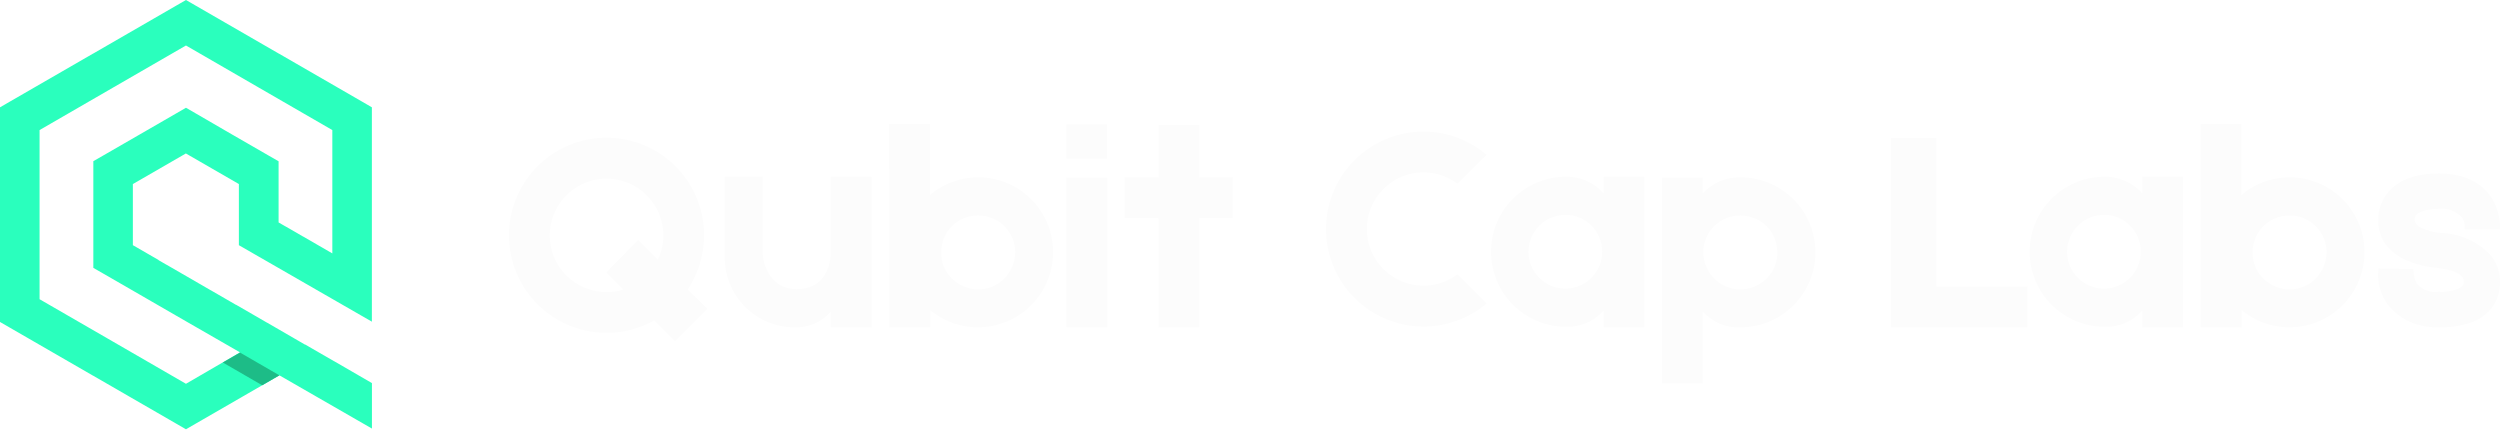
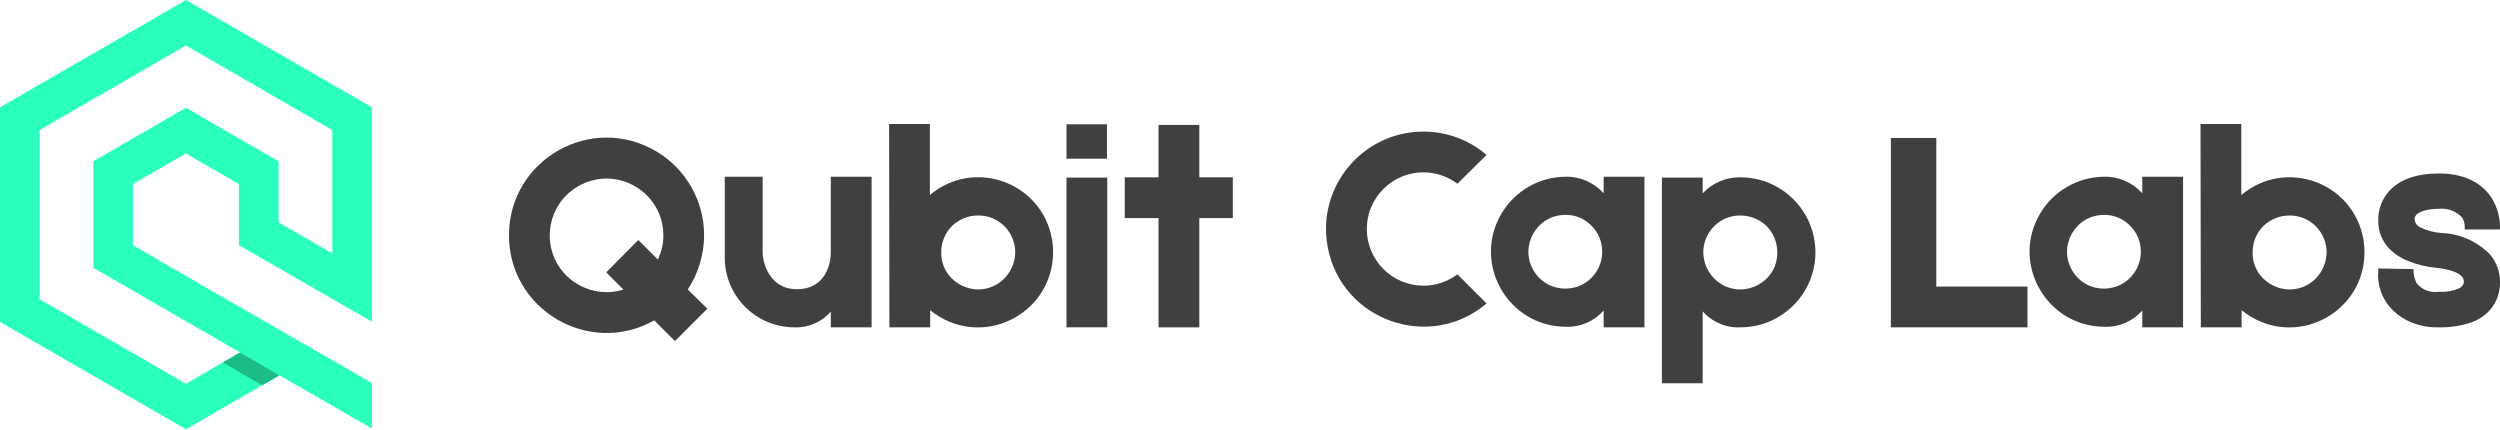
<svg xmlns="http://www.w3.org/2000/svg" id="Group_4" data-name="Group 4" width="262.413" height="45.059" viewBox="0 0 262.413 45.059">
  <defs>
    <clipPath id="clip-path">
      <rect id="Rectangle_2" data-name="Rectangle 2" width="262.413" height="45.059" fill="none" />
    </clipPath>
  </defs>
-   <g id="Group_3" data-name="Group 3" clip-path="url(#clip-path)">
-     <path id="Path_15" data-name="Path 15" d="M224.23,77.3l-2.171-2.171a10.241,10.241,0,1,1,5.229-8.928,10.455,10.455,0,0,1-1.712,5.687l2.049,2.018Zm-5.412-5.412-1.8-1.8,3.363-3.394,2.049,2.049a5.614,5.614,0,0,0,.581-2.538,5.962,5.962,0,1,0-10.182,4.22,6.049,6.049,0,0,0,4.22,1.743,5.668,5.668,0,0,0,1.774-.275" transform="translate(-153.382 -41.501)" fill="#fcfcfc" />
-     <path id="Path_16" data-name="Path 16" d="M294.516,71.816h3.975v7.95c0,1.04.7,3.853,3.578,3.853,3.149,0,3.577-2.843,3.577-3.883V71.816h4.281V87.624h-4.281V85.973a4.816,4.816,0,0,1-3.853,1.651,7.321,7.321,0,0,1-7.277-7.553Z" transform="translate(-218.439 -53.265)" fill="#fcfcfc" />
-     <path id="Path_17" data-name="Path 17" d="M378.492,63.907a7.884,7.884,0,0,1-12.9,6.024v1.8h-4.281l-.03-21.342h4.28v7.461a7.853,7.853,0,0,1,12.934,6.054m-3.975-.03a3.913,3.913,0,0,0-1.131-2.752,3.86,3.86,0,0,0-2.752-1.131,3.964,3.964,0,0,0-2.752,1.1,3.861,3.861,0,0,0-1.131,2.752,3.711,3.711,0,0,0,1.1,2.752,4.022,4.022,0,0,0,2.752,1.162,3.861,3.861,0,0,0,2.752-1.131,4.022,4.022,0,0,0,1.162-2.752" transform="translate(-267.956 -37.375)" fill="#fcfcfc" />
-     <path id="Path_18" data-name="Path 18" d="M437.616,54.118h-4.25V50.51h4.25Zm.03,17.7h-4.281V56.106h4.281Z" transform="translate(-321.422 -37.463)" fill="#fcfcfc" />
-     <path id="Path_19" data-name="Path 19" d="M468.385,60.531h-3.516V72h-4.281V60.531h-3.547V56.25h3.547v-5.5h4.281v5.5h3.516Z" transform="translate(-338.982 -37.638)" fill="#fcfcfc" />
-     <path id="Path_20" data-name="Path 20" d="M555.685,71.509a10.233,10.233,0,1,1-6.635-18.04,10.188,10.188,0,0,1,6.635,2.446l-3.058,3.027a5.92,5.92,0,0,0-3.578-1.193,5.85,5.85,0,0,0-4.189,1.743,5.919,5.919,0,0,0-1.743,4.22,5.951,5.951,0,0,0,5.932,5.932,5.922,5.922,0,0,0,3.578-1.193Z" transform="translate(-399.649 -39.657)" fill="#fcfcfc" />
-     <path id="Path_21" data-name="Path 21" d="M621.772,71.816V87.624h-4.281V85.851a4.988,4.988,0,0,1-3.975,1.712,7.874,7.874,0,0,1-.092-15.747,5.216,5.216,0,0,1,4.067,1.743V71.816Zm-4.434,7.858a3.768,3.768,0,0,0-1.162-2.752,3.691,3.691,0,0,0-2.721-1.1,3.87,3.87,0,1,0,3.883,3.853" transform="translate(-449.164 -53.265)" fill="#fcfcfc" />
-     <path id="Path_22" data-name="Path 22" d="M691.434,79.88a7.882,7.882,0,0,1-7.828,7.919,4.968,4.968,0,0,1-4.006-1.682V93.67H675.32V72.083H679.6v1.651a5.276,5.276,0,0,1,3.914-1.682,7.882,7.882,0,0,1,7.919,7.828m-4.006.03a3.862,3.862,0,0,0-1.131-2.752,3.963,3.963,0,0,0-2.752-1.1,3.861,3.861,0,0,0-2.752,1.131,3.914,3.914,0,0,0-1.131,2.752,4.022,4.022,0,0,0,1.162,2.752,3.861,3.861,0,0,0,2.752,1.131,4.023,4.023,0,0,0,2.752-1.162,3.712,3.712,0,0,0,1.1-2.752" transform="translate(-500.877 -53.44)" fill="#fcfcfc" />
-     <path id="Path_23" data-name="Path 23" d="M782.7,71.667v4.281H768.36V56.073h4.77V71.667Z" transform="translate(-569.884 -41.589)" fill="#fcfcfc" />
-     <path id="Path_24" data-name="Path 24" d="M840.643,71.816V87.624h-4.281V85.851a4.988,4.988,0,0,1-3.975,1.712,7.874,7.874,0,0,1-.092-15.747,5.216,5.216,0,0,1,4.067,1.743V71.816Zm-4.434,7.858a3.768,3.768,0,0,0-1.162-2.752,3.691,3.691,0,0,0-2.721-1.1,3.87,3.87,0,1,0,3.883,3.853" transform="translate(-611.498 -53.265)" fill="#fcfcfc" />
-     <path id="Path_25" data-name="Path 25" d="M911.4,63.907a7.884,7.884,0,0,1-12.9,6.024v1.8h-4.281l-.031-21.342h4.281v7.461A7.853,7.853,0,0,1,911.4,63.907m-3.975-.03a3.914,3.914,0,0,0-1.131-2.752,3.862,3.862,0,0,0-2.752-1.131,3.965,3.965,0,0,0-2.752,1.1,3.861,3.861,0,0,0-1.131,2.752,3.712,3.712,0,0,0,1.1,2.752,4.022,4.022,0,0,0,2.752,1.162,3.862,3.862,0,0,0,2.752-1.131,4.023,4.023,0,0,0,1.162-2.752" transform="translate(-663.21 -37.375)" fill="#fcfcfc" />
-     <path id="Path_26" data-name="Path 26" d="M969.917,86.169a5.869,5.869,0,0,1-1.957-1.254,5.118,5.118,0,0,1-1.59-4.1v-.336l3.425.061h.275v.245a3.028,3.028,0,0,0,.336,1.254,2.494,2.494,0,0,0,2.293.887,4.72,4.72,0,0,0,2.109-.336c.489-.245.55-.55.55-.734,0-.978-1.773-1.315-2.813-1.437a10.2,10.2,0,0,1-3.058-.734,5.7,5.7,0,0,1-2.018-1.345,4.176,4.176,0,0,1-1.1-2.874,4.511,4.511,0,0,1,1.1-3.058c1.1-1.254,2.874-1.9,5.29-1.9,3.18,0,4.77,1.407,5.535,2.6a5.8,5.8,0,0,1,.856,3v.275h-3.7V76.11a1.83,1.83,0,0,0-.275-.978,2.912,2.912,0,0,0-2.416-.918c-1.284,0-2.568.336-2.568,1.07a.988.988,0,0,0,.611.887,5.882,5.882,0,0,0,2.171.581,7.525,7.525,0,0,1,5.106,2.232,4.353,4.353,0,0,1,1.07,2.874,4.3,4.3,0,0,1-1.039,2.966,4.813,4.813,0,0,1-2.141,1.376,10.294,10.294,0,0,1-3.271.459,7.283,7.283,0,0,1-2.783-.489" transform="translate(-716.738 -52.299)" fill="#fcfcfc" />
-     <path id="Path_27" data-name="Path 27" d="M39.04,40.21l-3.971-2.3v.006L33.482,37l0,0-1.471-.85v.019l-3.971-2.3v.006l-1.587-.918,0,0-1.679-.971-.01.006-.876-.506-1.587-.918-.005,0-.278-.159-4.554-2.633v.006l-.828-.479.015-.009-2.705-1.561V19.318l5.564-3.211,5.564,3.211v6.414l-.007,0,1.987,1.143.8.459.464.267.608.349.094.054,2.988,1.719,2.073,1.192.8.459.463.267.608.349.094.054,2.988,1.719v-22.5L38,10.663,29.28,5.629h-.008L20.55.594,19.52,0,18.49.594,9.768,5.629H9.76L1.038,10.663,0,11.264v22.53l1.038.6L9.76,39.428h.008l8.722,5.035,1.03.595,1.03-.595,8.722-5.035h.008l.052-.029L33.2,41.624l4.147,2.385,1.693.974ZM34.887,26.6l-3.075-1.778v.006l-1.87-1.081v.007l-.7-.406V16.927l-1.047-.6-3.816-2.2,0,0L20.559,11.91l-1.038-.6-1.038.6L14.66,14.117l0,0-3.816,2.2-1.047.6v11.2l1.047.6,3.816,2.2,0,0,3.822,2.207,1.04.6,3.107,1.787,2.565,1.475L19.52,40.283l-7.683-4.44L4.153,31.406V13.652l7.681-4.44L19.52,4.774,27.2,9.214l7.683,4.438V26.6Z" transform="translate(0 0.001)" fill="#2affbd" fill-rule="evenodd" />
-     <path id="Path_28" data-name="Path 28" d="M90.541,144.311l4.133,2.389,1.751-1.011h.008l.051-.029-4.138-2.392Z" transform="translate(-67.153 -106.26)" fill="#1dbc87" fill-rule="evenodd" />
+   <g>
+     <path id="Path_15" data-name="Path 15" d="M 70.848 35.799 L 68.677 33.628 C 61.802 37.486 53.329 32.455 53.425 24.572 C 53.521 16.689 62.114 11.867 68.893 15.891 C 72.002 17.737 73.907 21.085 73.906 24.7 C 73.897 26.721 73.302 28.697 72.194 30.387 L 74.243 32.405 L 70.848 35.799 Z M 65.436 30.387 L 63.636 28.587 L 66.999 25.193 L 69.048 27.242 C 69.438 26.453 69.637 25.584 69.629 24.704 C 69.622 20.114 64.65 17.253 60.679 19.553 C 57.292 21.515 56.682 26.153 59.447 28.924 C 60.572 30.034 62.087 30.66 63.667 30.667 C 64.269 30.67 64.868 30.577 65.441 30.392" clip-path="url(#clip-path)" style="fill-opacity: 0.75;" />
+     <path id="Path_16" data-name="Path 16" d="M 76.077 18.551 L 80.052 18.551 L 80.052 26.501 C 80.052 27.541 80.752 30.354 83.63 30.354 C 86.779 30.354 87.207 27.511 87.207 26.471 L 87.207 18.551 L 91.488 18.551 L 91.488 34.359 L 87.207 34.359 L 87.207 32.708 C 86.242 33.818 84.823 34.426 83.354 34.359 C 79.236 34.336 75.946 30.922 76.077 26.806 L 76.077 18.551 Z" clip-path="url(#clip-path)" style="fill-opacity: 0.75;" />
+     <path id="Path_17" data-name="Path 17" d="M 110.536 26.532 C 110.491 32.601 103.893 36.345 98.66 33.272 C 98.3 33.061 97.958 32.821 97.636 32.556 L 97.636 34.356 L 93.355 34.356 L 93.325 13.014 L 97.605 13.014 L 97.605 20.475 C 102.214 16.563 109.329 19.108 110.412 25.056 C 110.501 25.542 110.543 26.035 110.539 26.529 M 106.564 26.499 C 106.564 25.469 106.158 24.48 105.433 23.747 C 104.704 23.017 103.713 22.61 102.681 22.616 C 101.656 22.613 100.67 23.007 99.929 23.716 C 99.199 24.445 98.792 25.436 98.798 26.468 C 98.767 27.498 99.165 28.495 99.898 29.22 C 100.632 29.946 101.618 30.362 102.65 30.382 C 103.682 30.388 104.673 29.981 105.402 29.251 C 106.128 28.517 106.544 27.531 106.564 26.499" clip-path="url(#clip-path)" style="fill-opacity: 0.75;" />
+     <path id="Path_18" data-name="Path 18" d="M 116.194 16.655 L 111.944 16.655 L 111.944 13.047 L 116.194 13.047 L 116.194 16.655 Z M 116.224 34.355 L 111.943 34.355 L 111.943 18.643 L 116.224 18.643 L 116.224 34.355 Z" clip-path="url(#clip-path)" style="fill-opacity: 0.75;" />
+     <path id="Path_19" data-name="Path 19" d="M 129.403 22.893 L 125.887 22.893 L 125.887 34.362 L 121.606 34.362 L 121.606 22.893 L 118.059 22.893 L 118.059 18.612 L 121.606 18.612 L 121.606 13.112 L 125.887 13.112 L 125.887 18.612 L 129.403 18.612 L 129.403 22.893 Z" clip-path="url(#clip-path)" style="fill-opacity: 0.75;" />
+     <path id="Path_20" data-name="Path 20" d="M 156.036 31.852 C 150.026 36.945 140.757 33.622 139.352 25.871 C 138.214 19.598 143.026 13.824 149.401 13.812 C 151.834 13.809 154.187 14.677 156.036 16.258 L 152.978 19.285 C 151.947 18.508 150.691 18.089 149.4 18.092 C 147.826 18.086 146.316 18.714 145.211 19.835 C 144.089 20.952 143.461 22.472 143.468 24.055 C 143.478 27.327 146.128 29.977 149.4 29.987 C 150.691 29.99 151.947 29.571 152.978 28.794 L 156.036 31.852 Z" clip-path="url(#clip-path)" style="fill-opacity: 0.75;" />
+     <path id="Path_21" data-name="Path 21" d="M 172.608 18.551 L 172.608 34.359 L 168.327 34.359 L 168.327 32.586 C 167.331 33.732 165.868 34.362 164.352 34.298 C 158.291 34.275 154.527 27.699 157.578 22.461 C 158.966 20.077 161.501 18.594 164.26 18.551 C 165.807 18.5 167.297 19.138 168.327 20.294 L 168.327 18.551 L 172.608 18.551 Z M 168.174 26.409 C 168.182 25.371 167.762 24.375 167.012 23.657 C 166.296 22.93 165.311 22.532 164.291 22.557 C 161.312 22.567 159.461 25.798 160.959 28.373 C 162.457 30.948 166.181 30.936 167.662 28.351 C 168 27.76 168.177 27.091 168.174 26.41" clip-path="url(#clip-path)" style="fill-opacity: 0.75;" />
+     <path id="Path_22" data-name="Path 22" d="M 190.557 26.44 C 190.577 30.787 187.075 34.329 182.729 34.359 C 181.206 34.443 179.729 33.823 178.723 32.677 L 178.723 40.23 L 174.443 40.23 L 174.443 18.643 L 178.723 18.643 L 178.723 20.294 C 179.733 19.208 181.154 18.598 182.637 18.612 C 186.983 18.591 190.526 22.094 190.556 26.44 M 186.55 26.47 C 186.556 25.438 186.148 24.447 185.419 23.718 C 184.678 23.009 183.692 22.615 182.667 22.618 C 181.635 22.612 180.644 23.019 179.915 23.749 C 179.19 24.482 178.784 25.471 178.784 26.501 C 178.804 27.533 179.22 28.519 179.946 29.253 C 180.675 29.983 181.666 30.39 182.698 30.384 C 183.73 30.364 184.716 29.948 185.45 29.222 C 186.183 28.497 186.581 27.5 186.55 26.47" clip-path="url(#clip-path)" style="fill-opacity: 0.75;" />
+     <path id="Path_23" data-name="Path 23" d="M 212.816 30.078 L 212.816 34.359 L 198.476 34.359 L 198.476 14.484 L 203.246 14.484 L 203.246 30.078 L 212.816 30.078 Z" clip-path="url(#clip-path)" style="fill-opacity: 0.75;" />
+     <path id="Path_24" data-name="Path 24" d="M 229.145 18.551 L 229.145 34.359 L 224.864 34.359 L 224.864 32.586 C 223.868 33.732 222.405 34.362 220.889 34.298 C 214.828 34.275 211.064 27.699 214.115 22.461 C 215.503 20.077 218.038 18.594 220.797 18.551 C 222.344 18.5 223.834 19.138 224.864 20.294 L 224.864 18.551 L 229.145 18.551 Z M 224.711 26.409 C 224.719 25.371 224.299 24.375 223.549 23.657 C 222.833 22.93 221.848 22.532 220.828 22.557 C 217.849 22.567 215.998 25.798 217.496 28.373 C 218.994 30.948 222.718 30.936 224.199 28.351 C 224.537 27.76 224.714 27.091 224.711 26.41" clip-path="url(#clip-path)" style="fill-opacity: 0.75;" />
+     <path id="Path_25" data-name="Path 25" d="M 248.19 26.532 C 248.145 32.601 241.547 36.345 236.314 33.272 C 235.954 33.061 235.612 32.821 235.29 32.556 L 235.29 34.356 L 231.009 34.356 L 230.978 13.014 L 235.259 13.014 L 235.259 20.475 C 239.87 16.566 246.984 19.114 248.064 25.062 C 248.152 25.547 248.194 26.039 248.19 26.532 M 244.215 26.502 C 244.215 25.472 243.809 24.483 243.084 23.75 C 242.354 23.021 241.364 22.613 240.332 22.619 C 239.307 22.616 238.321 23.01 237.58 23.719 C 236.85 24.448 236.443 25.439 236.449 26.471 C 236.418 27.501 236.816 28.498 237.549 29.223 C 238.283 29.949 239.268 30.365 240.301 30.385 C 241.333 30.391 242.323 29.983 243.053 29.254 C 243.779 28.52 244.195 27.534 244.215 26.502" clip-path="url(#clip-path)" style="fill-opacity: 0.75;" />
+     <path id="Path_26" data-name="Path 26" d="M 253.179 33.87 C 252.449 33.587 251.784 33.16 251.222 32.616 C 250.102 31.558 249.518 30.052 249.632 28.516 L 249.632 28.18 L 253.057 28.241 L 253.332 28.241 L 253.332 28.486 C 253.352 28.923 253.467 29.351 253.668 29.74 C 254.223 30.418 255.094 30.755 255.961 30.627 C 256.68 30.678 257.402 30.563 258.07 30.291 C 258.559 30.046 258.62 29.741 258.62 29.557 C 258.62 28.579 256.847 28.242 255.807 28.12 C 254.756 28.035 253.724 27.787 252.749 27.386 C 251.988 27.088 251.299 26.629 250.731 26.041 C 250.012 25.258 249.618 24.23 249.631 23.167 C 249.605 22.046 249.997 20.956 250.731 20.109 C 251.831 18.855 253.605 18.209 256.021 18.209 C 259.201 18.209 260.791 19.616 261.556 20.809 C 262.11 21.712 262.406 22.75 262.412 23.809 L 262.412 24.084 L 258.712 24.084 L 258.712 23.811 C 258.714 23.466 258.619 23.127 258.437 22.833 C 257.819 22.167 256.925 21.827 256.021 21.915 C 254.737 21.915 253.453 22.251 253.453 22.985 C 253.463 23.375 253.703 23.723 254.064 23.872 C 254.743 24.203 255.481 24.401 256.235 24.453 C 258.16 24.516 259.987 25.315 261.341 26.685 C 262.034 27.481 262.415 28.503 262.411 29.559 C 262.451 30.643 262.08 31.703 261.372 32.525 C 260.795 33.167 260.055 33.643 259.231 33.901 C 258.172 34.229 257.068 34.384 255.96 34.36 C 255.009 34.38 254.064 34.214 253.177 33.871" clip-path="url(#clip-path)" style="fill-opacity: 0.75;" />
+     <path id="Path_27" data-name="Path 27" d="M 39.04 40.211 L 35.069 37.911 L 35.069 37.917 L 33.482 37.001 L 32.011 36.151 L 32.011 36.17 L 28.04 33.87 L 28.04 33.876 L 26.453 32.958 L 24.774 31.987 L 24.764 31.993 L 23.888 31.487 L 22.301 30.569 L 22.296 30.569 L 22.018 30.41 L 17.464 27.777 L 17.464 27.783 L 16.636 27.304 L 16.651 27.295 L 13.946 25.734 L 13.946 19.319 L 19.51 16.108 L 25.074 19.319 L 25.074 25.733 L 25.067 25.733 L 27.054 26.876 L 27.854 27.335 L 28.318 27.602 L 28.926 27.951 L 29.02 28.005 L 32.008 29.724 L 34.081 30.916 L 34.881 31.375 L 35.344 31.642 L 35.952 31.991 L 36.046 32.045 L 39.034 33.764 L 39.034 11.264 L 38 10.664 L 29.28 5.63 L 29.272 5.63 L 20.55 0.595 L 19.52 0.001 L 18.49 0.595 L 9.768 5.63 L 9.76 5.63 L 1.038 10.664 L 0 11.265 L 0 33.795 L 1.038 34.395 L 9.76 39.429 L 9.768 39.429 L 18.49 44.464 L 19.52 45.059 L 20.55 44.464 L 29.272 39.429 L 29.28 39.429 L 29.332 39.4 L 33.2 41.625 L 37.347 44.01 L 39.04 44.984 L 39.04 40.211 Z M 34.887 26.601 L 31.812 24.823 L 31.812 24.829 L 29.942 23.748 L 29.942 23.755 L 29.242 23.349 L 29.242 16.928 L 28.195 16.328 L 24.379 14.128 L 20.559 11.911 L 19.521 11.311 L 18.483 11.911 L 14.66 14.118 L 10.844 16.318 L 9.797 16.918 L 9.797 28.118 L 10.844 28.718 L 14.66 30.918 L 18.482 33.125 L 19.522 33.725 L 22.629 35.512 L 25.194 36.987 L 19.52 40.284 L 11.837 35.844 L 4.153 31.407 L 4.153 13.653 L 11.834 9.213 L 19.52 4.775 L 27.2 9.215 L 34.883 13.653 L 34.883 26.601 L 34.887 26.601 Z" fill="#2affbd" fill-rule="evenodd" clip-path="url(#clip-path)" />
+     <path id="Path_28" data-name="Path 28" d="M 23.388 38.051 L 27.521 40.44 L 29.272 39.429 L 29.28 39.429 L 29.331 39.4 L 25.193 37.008 L 23.388 38.051 Z" fill="#1dbc87" fill-rule="evenodd" clip-path="url(#clip-path)" />
  </g>
</svg>
